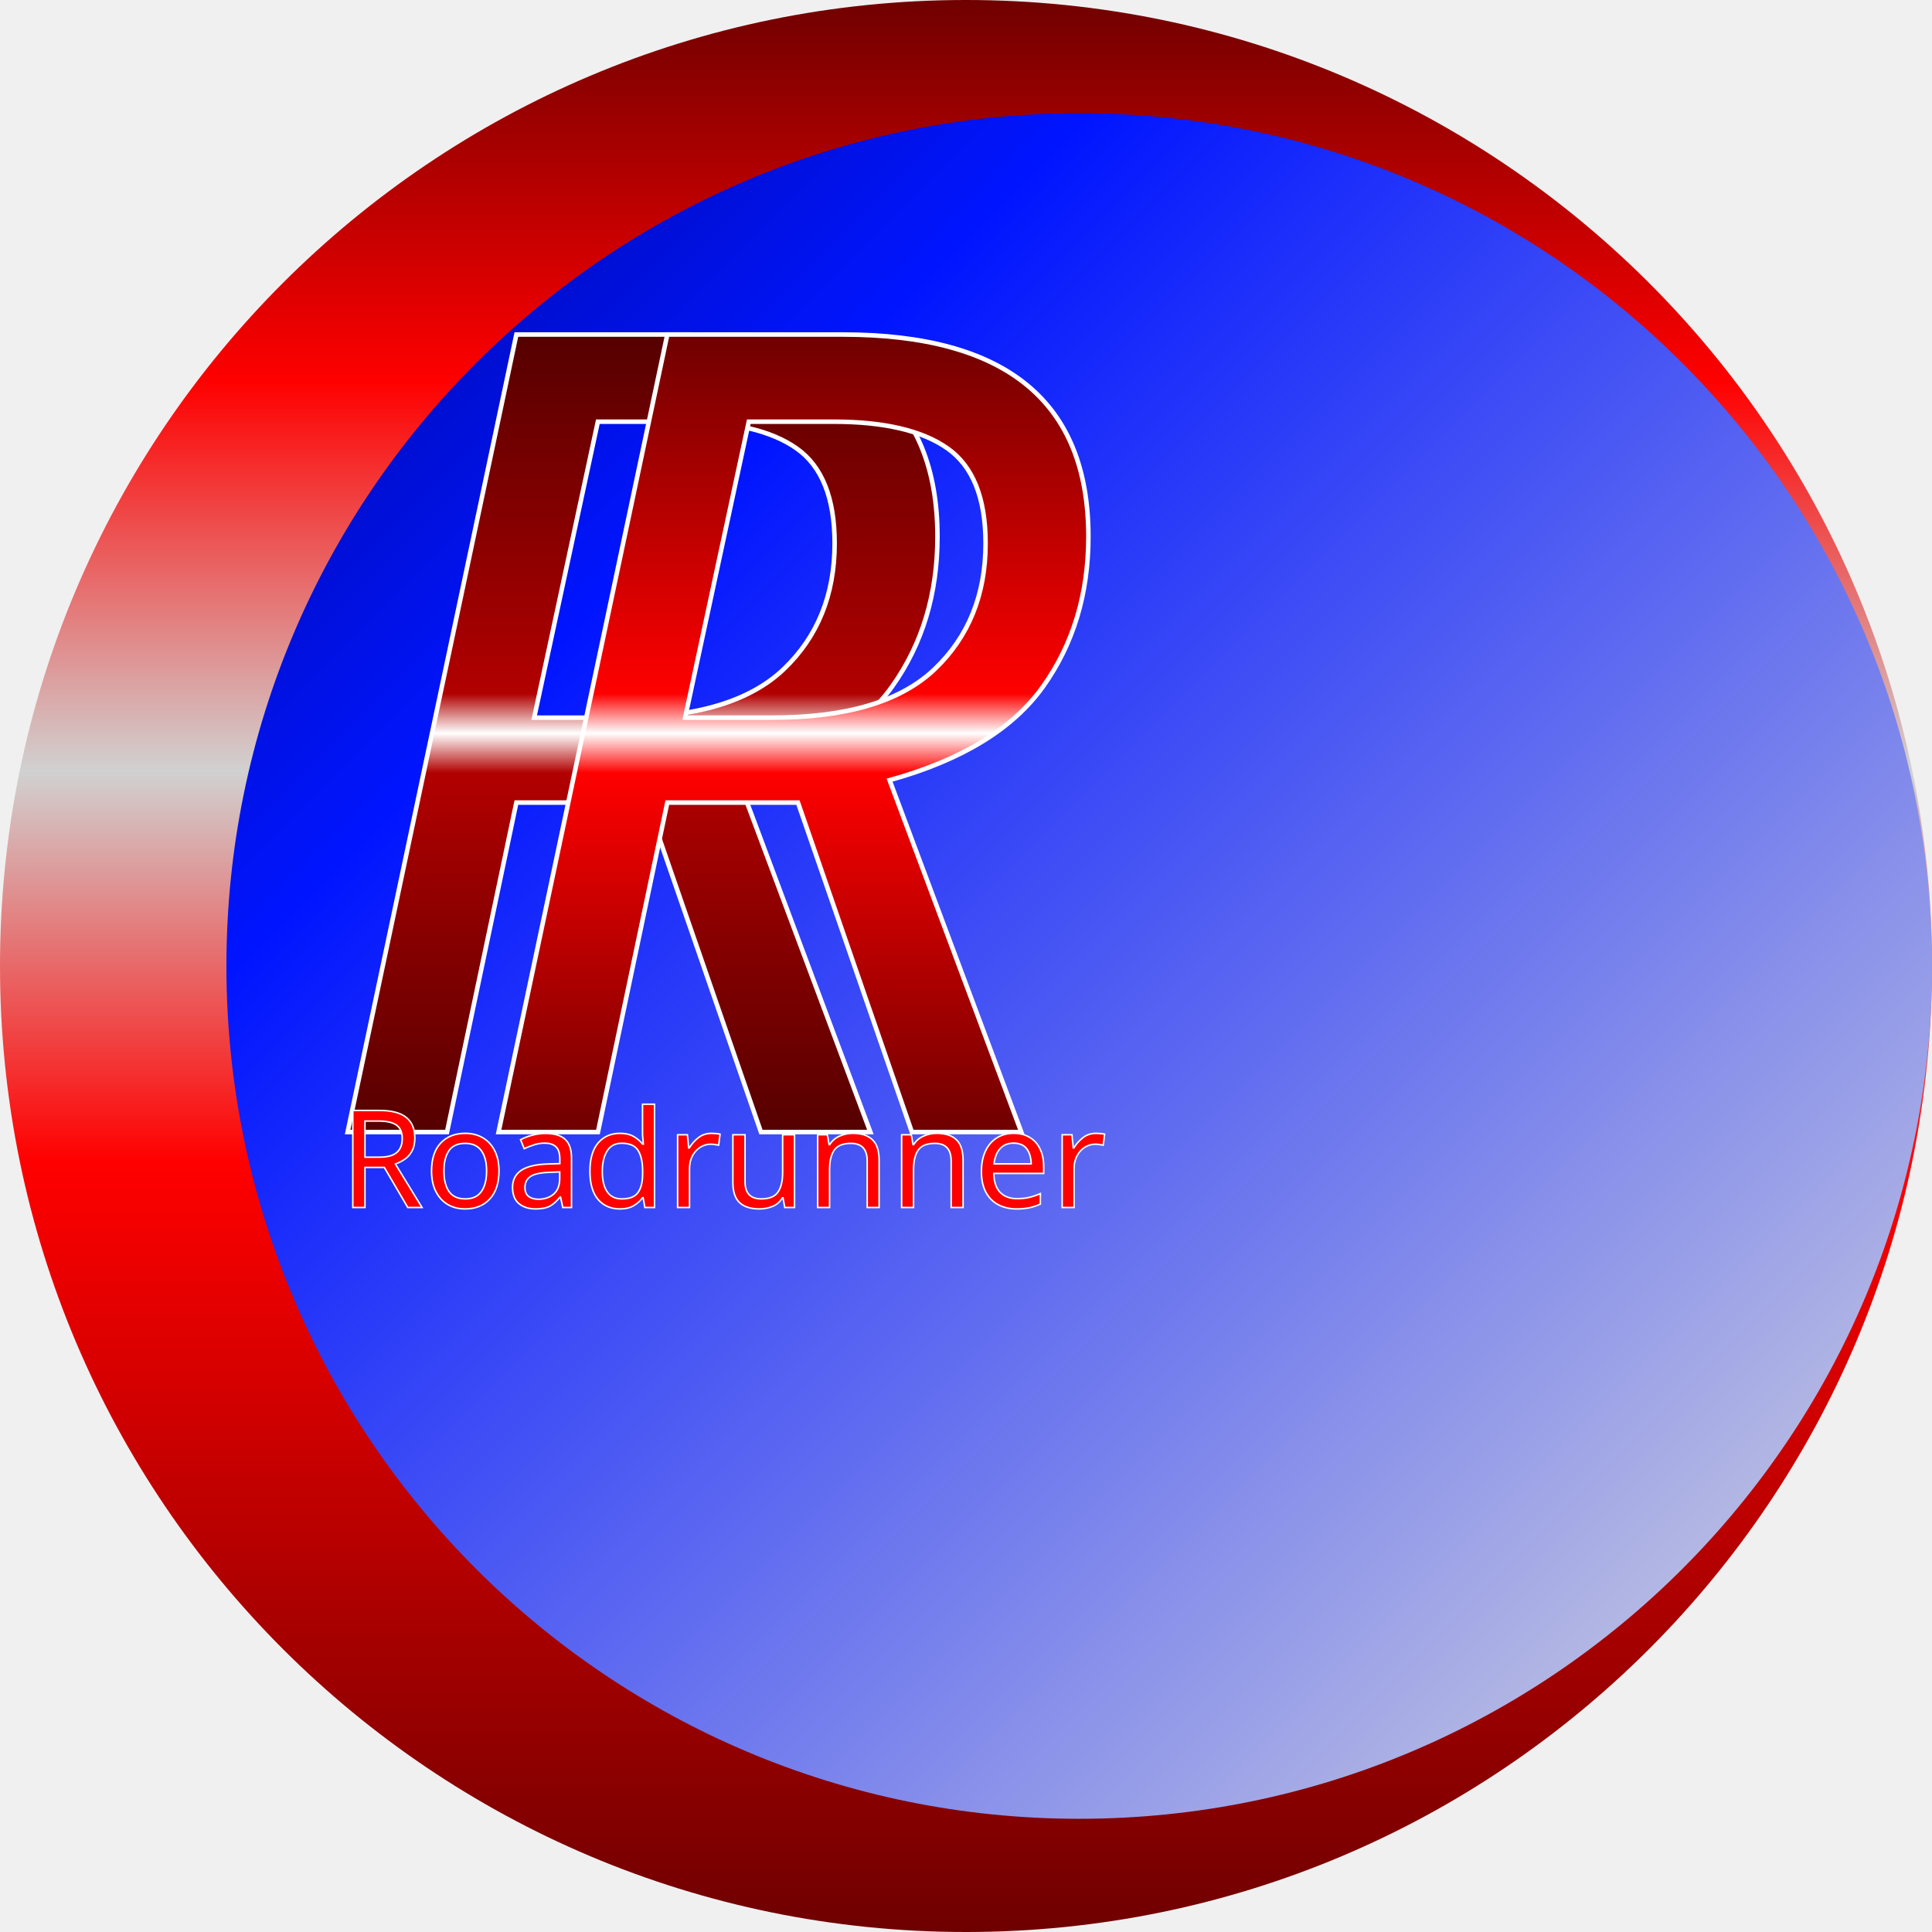
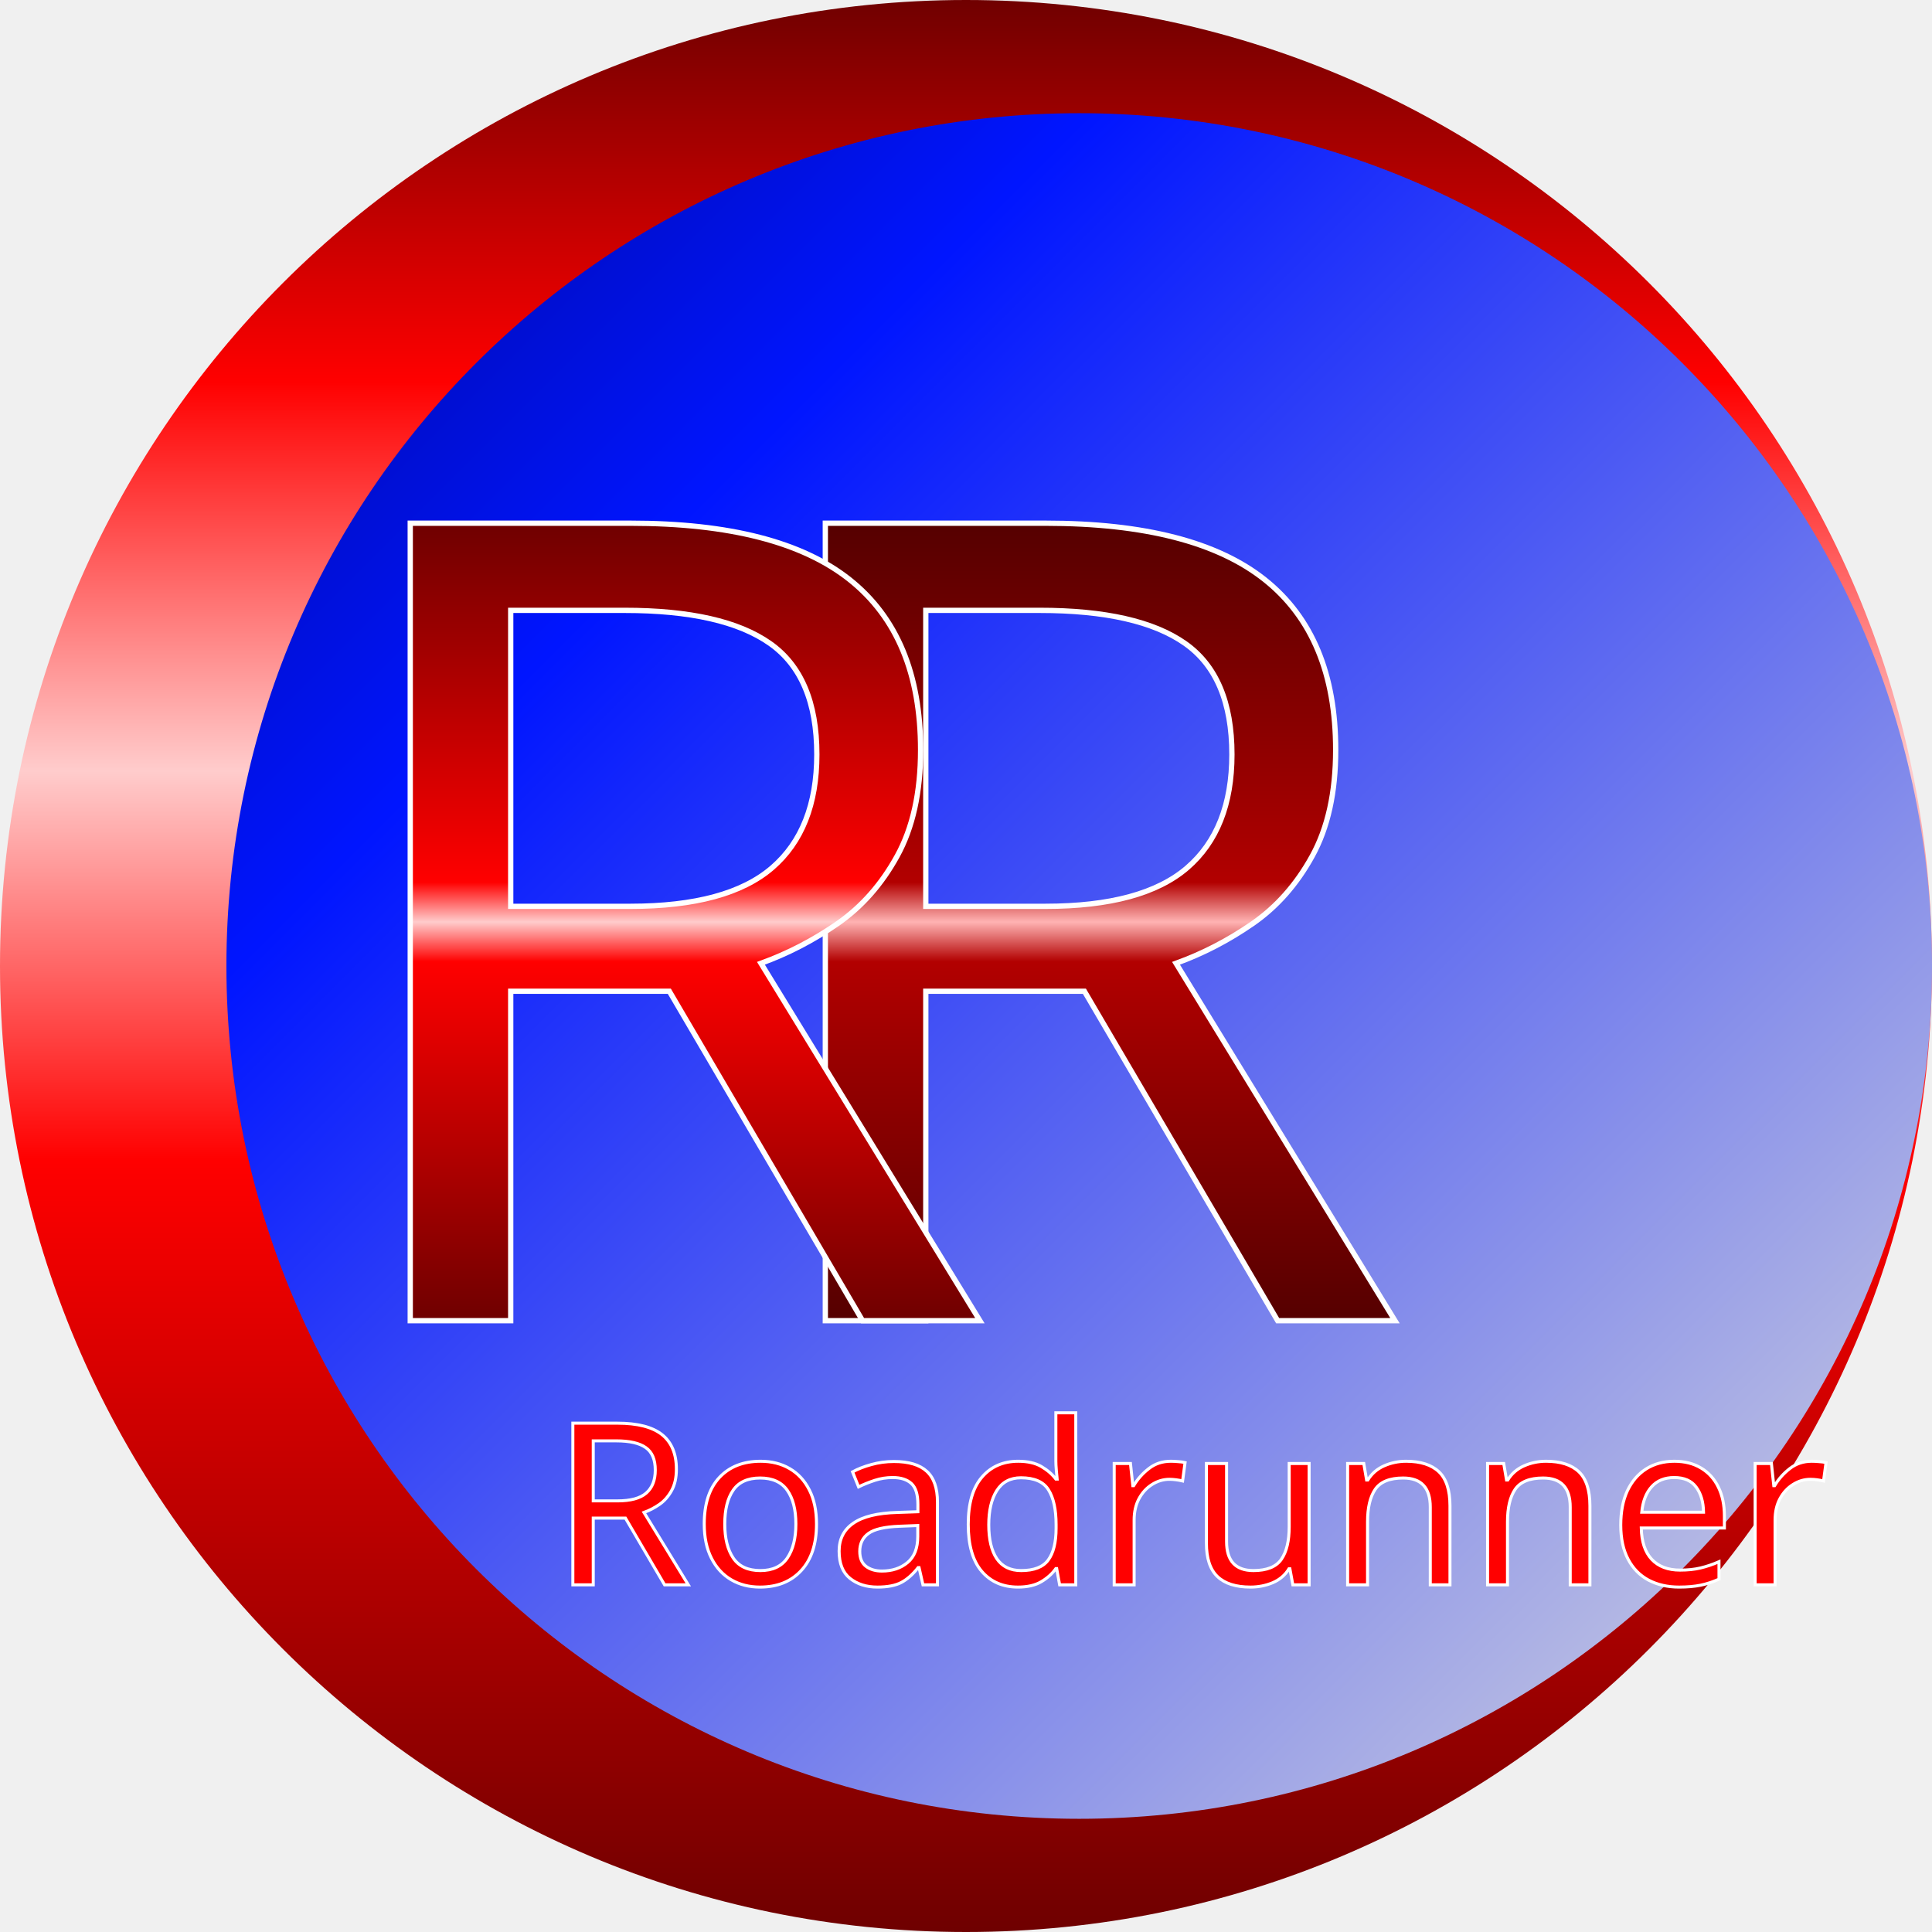
<svg xmlns="http://www.w3.org/2000/svg" width="256" height="256">
  <defs>
    <style type="text/css">
    @font-face {
      font-family: 'ethnocentric-regular';
      src:  url('ethnocentric_rg-webfont.woff2') format('woff2'),
            url('ethnocentric_rg-webfont.woff') format('woff');
+       font-weight: normal;
+       font-style: normal;
+     }
+ 
+     @font-face {
+       font-family: 'impact-regular';
+       src: url('impact_rg-webfont.woff2') format('woff2'),
+             url('impact_rg-webfont.woff') format('woff');
      font-weight: normal;
      font-style: normal;
    }
  </style>
    <linearGradient y1="0" x1="0" y2="1" x2="1" spreadMethod="pad" id="inner-circle-fill">
      <stop offset="0" stop-color="#000796" />
      <stop offset="0.25" stop-color="#0015ff" />
      <stop offset="1" stop-color="#dddddd" />
    </linearGradient>
    <linearGradient y1="0" x1="1" y2="1" x2="1" spreadMethod="pad" id="outer-circle-fill">
      <stop offset="0" stop-color="#6d0000" />
      <stop offset="0.2" stop-color="#ff0000" />
-       <stop offset="0.4" stop-color="#d1d1d1" />
+       <stop offset="0.4" stop-color="#ffcccc" />
      <stop offset="0.6" stop-color="#ff0000" />
      <stop offset="1" stop-color="#6d0000" />
    </linearGradient>
    <linearGradient y1="0" x1="1" y2="1" x2="1" spreadMethod="pad" id="left-r-fill">
      <stop offset="0" stop-color="#700000" />
      <stop offset="0.45" stop-color="#ff0000" />
-       <stop offset="0.5" stop-color="#ffffff" />
+       <stop offset="0.5" stop-color="#ffcccc" />
      <stop offset="0.55" stop-color="#ff0000" />
      <stop offset="1" stop-color="#700000" />
    </linearGradient>
    <linearGradient y1="0" x1="1" y2="1" x2="1" spreadMethod="pad" id="right-r-fill">
      <stop offset="0" stop-color="#560000" />
      <stop offset="0.45" stop-color="#b20000" />
-       <stop offset="0.5" stop-color="#ffffff" />
+       <stop offset="0.5" stop-color="#ffb3b3" />
      <stop offset="0.55" stop-color="#b20000" />
      <stop offset="1" stop-color="#560000" />
    </linearGradient>
  </defs>
  <g>
    <circle id="outer-circle" r="128" cx="128" cy="128" fill="url(#outer-circle-fill)" />
    <circle id="inner-circle" r="113" cx="143" cy="128" fill="url(#inner-circle-fill)" />
-     <text id="right-r" font-style="italic" stroke="#ffffff" font-family="ethnocentric-regular" font-size="148" x="40" y="150" stroke-width="0.6" fill="url(#right-r-fill)">R</text>
-     <text id="left-r" font-style="italic" stroke="#ffffff" font-family="ethnocentric-regular" font-size="148" x="60" y="150" stroke-width="0.6" fill="url(#left-r-fill)">R</text>
-     <text id="full-name" font-weight="normal" stroke="#ffffff" font-family="ethnocentric-regular" font-size="18" x="45" y="160" stroke-width="0.2" fill="#ff0000">Roadrunner</text>
+     <text id="right-r" stroke="#ffffff" font-family="ethnocentric-regular" font-size="148" x="95" y="175" stroke-width="0.7" fill="url(#right-r-fill)">R</text>
+     <text id="left-r" stroke="#ffffff" font-family="ethnocentric-regular" font-size="148" x="40" y="175" stroke-width="0.7" fill="url(#left-r-fill)">R</text>
+     <text id="full-name" stroke="#ffffff" font-family="impact-regular" font-size="30" x="73" y="210" stroke-width="0.4" fill="#ff0000">Roadrunner</text>
  </g>
</svg>
